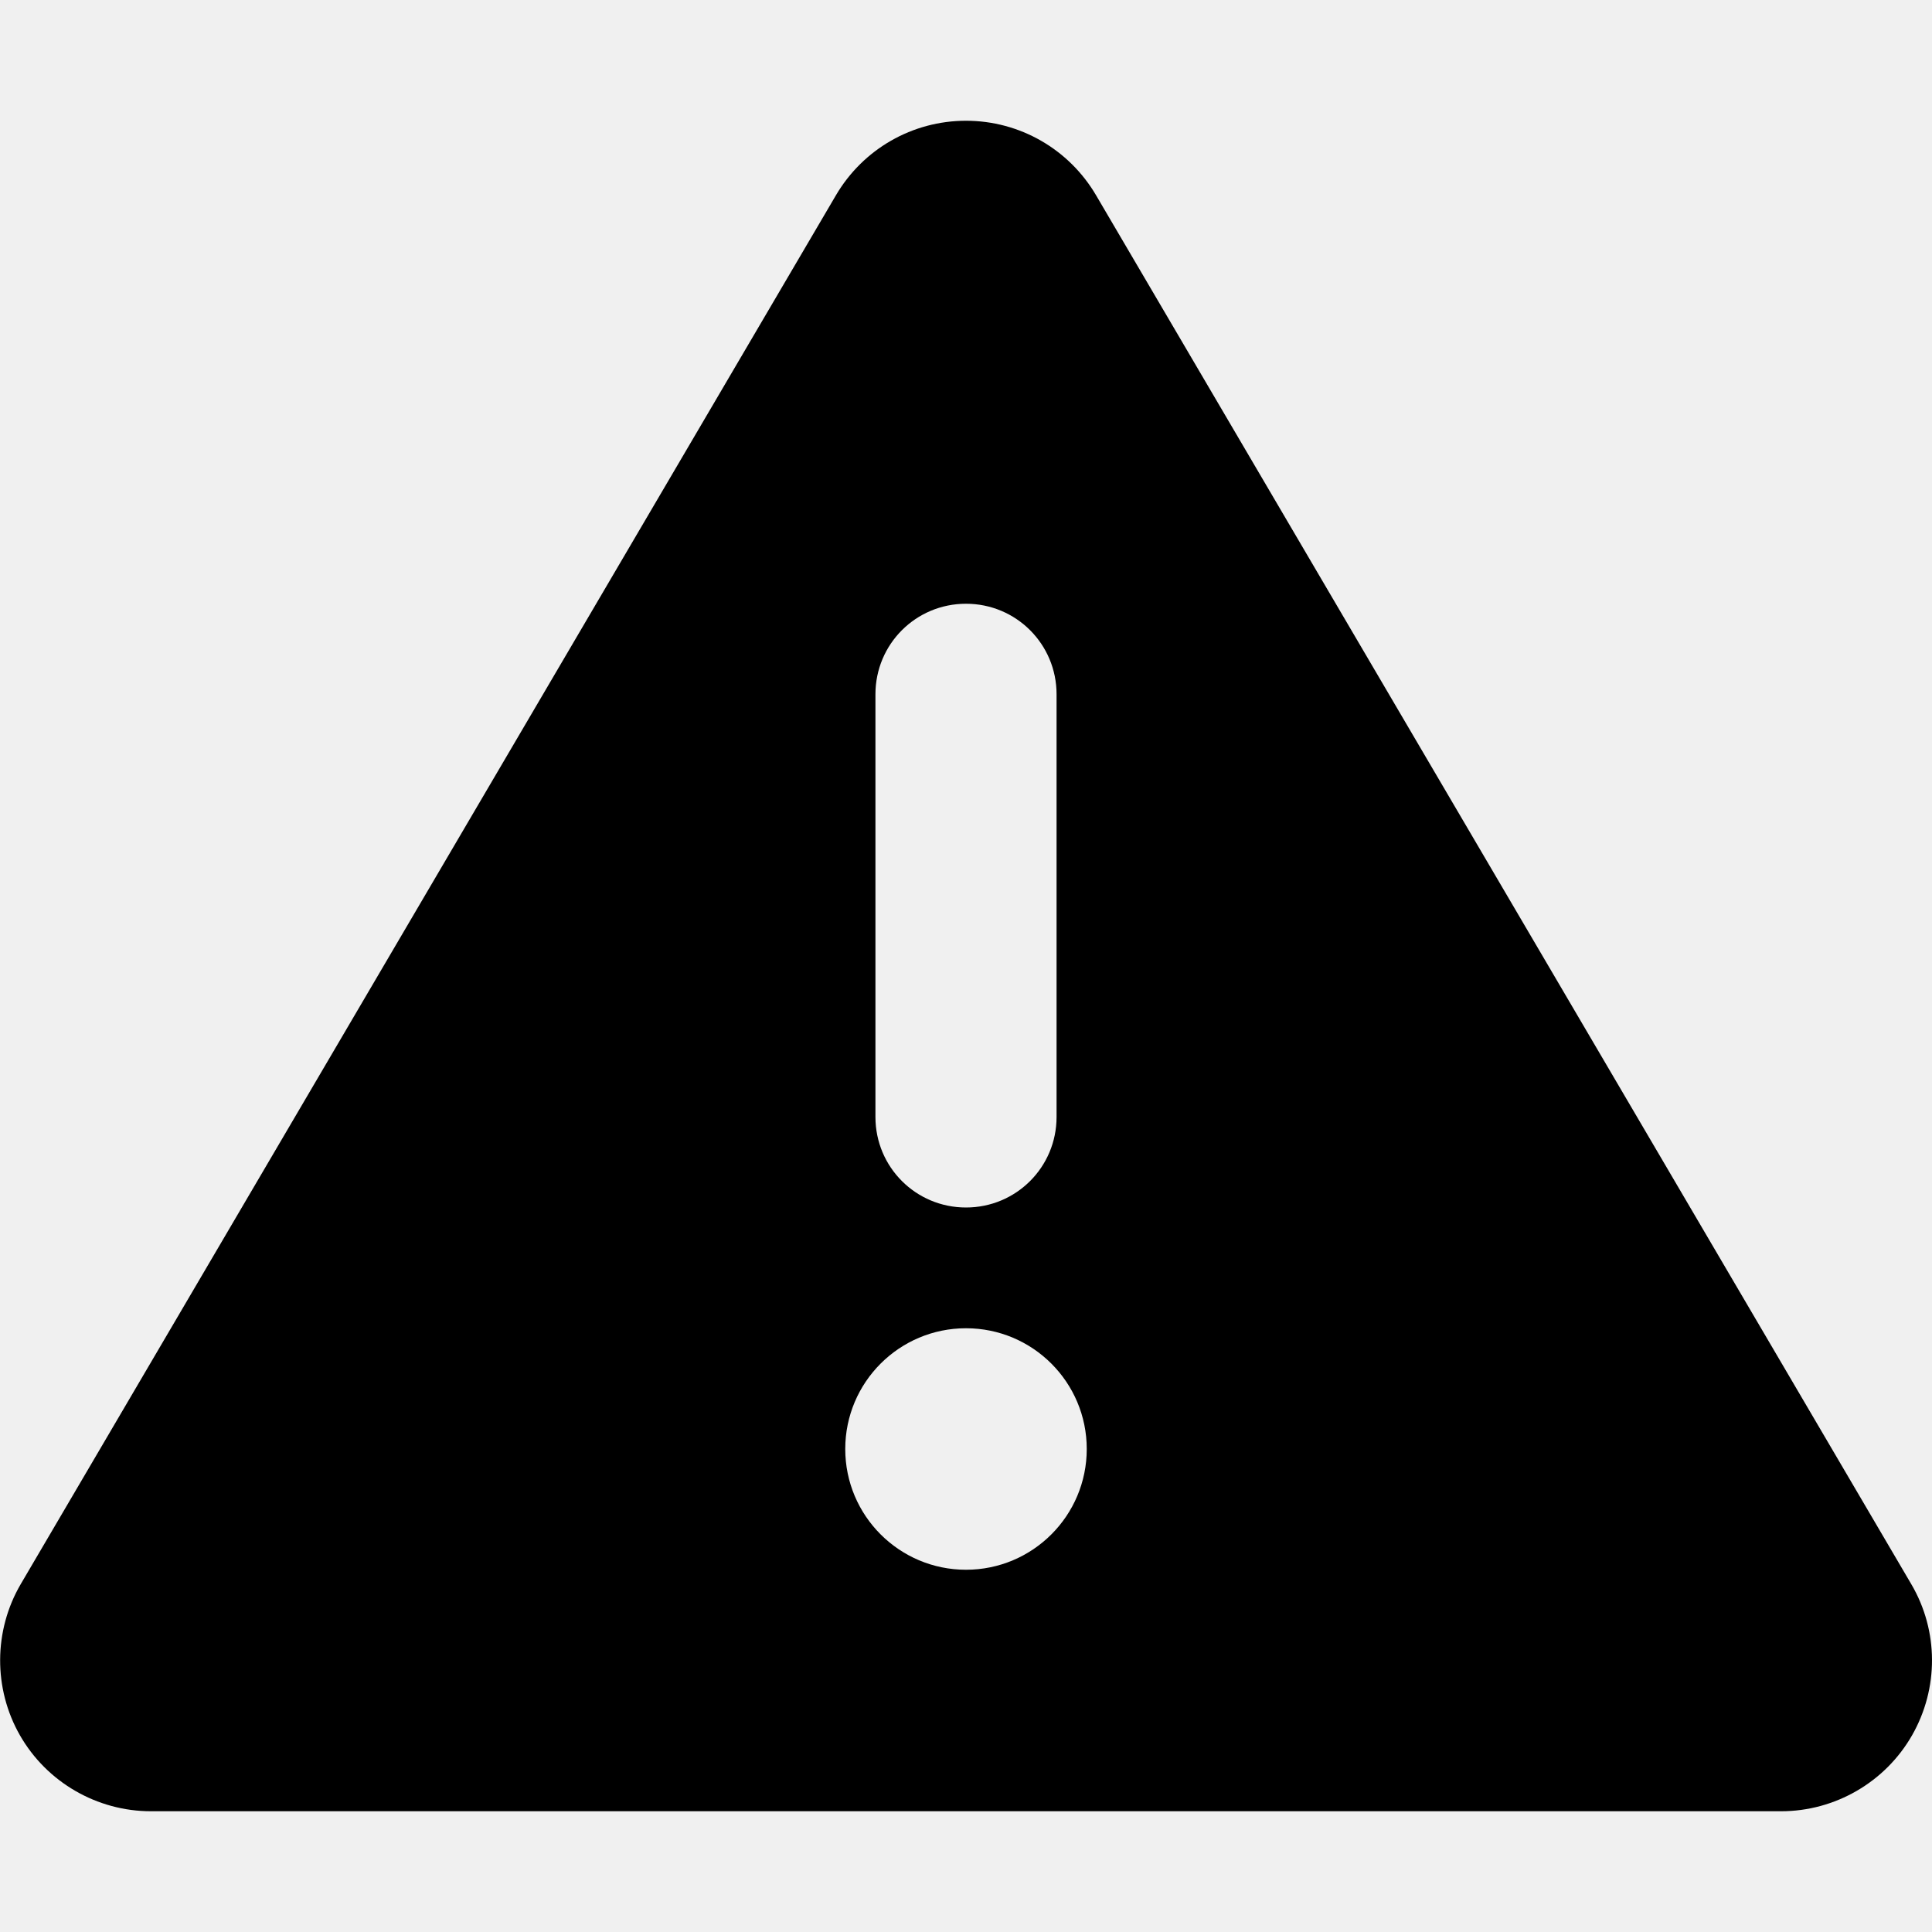
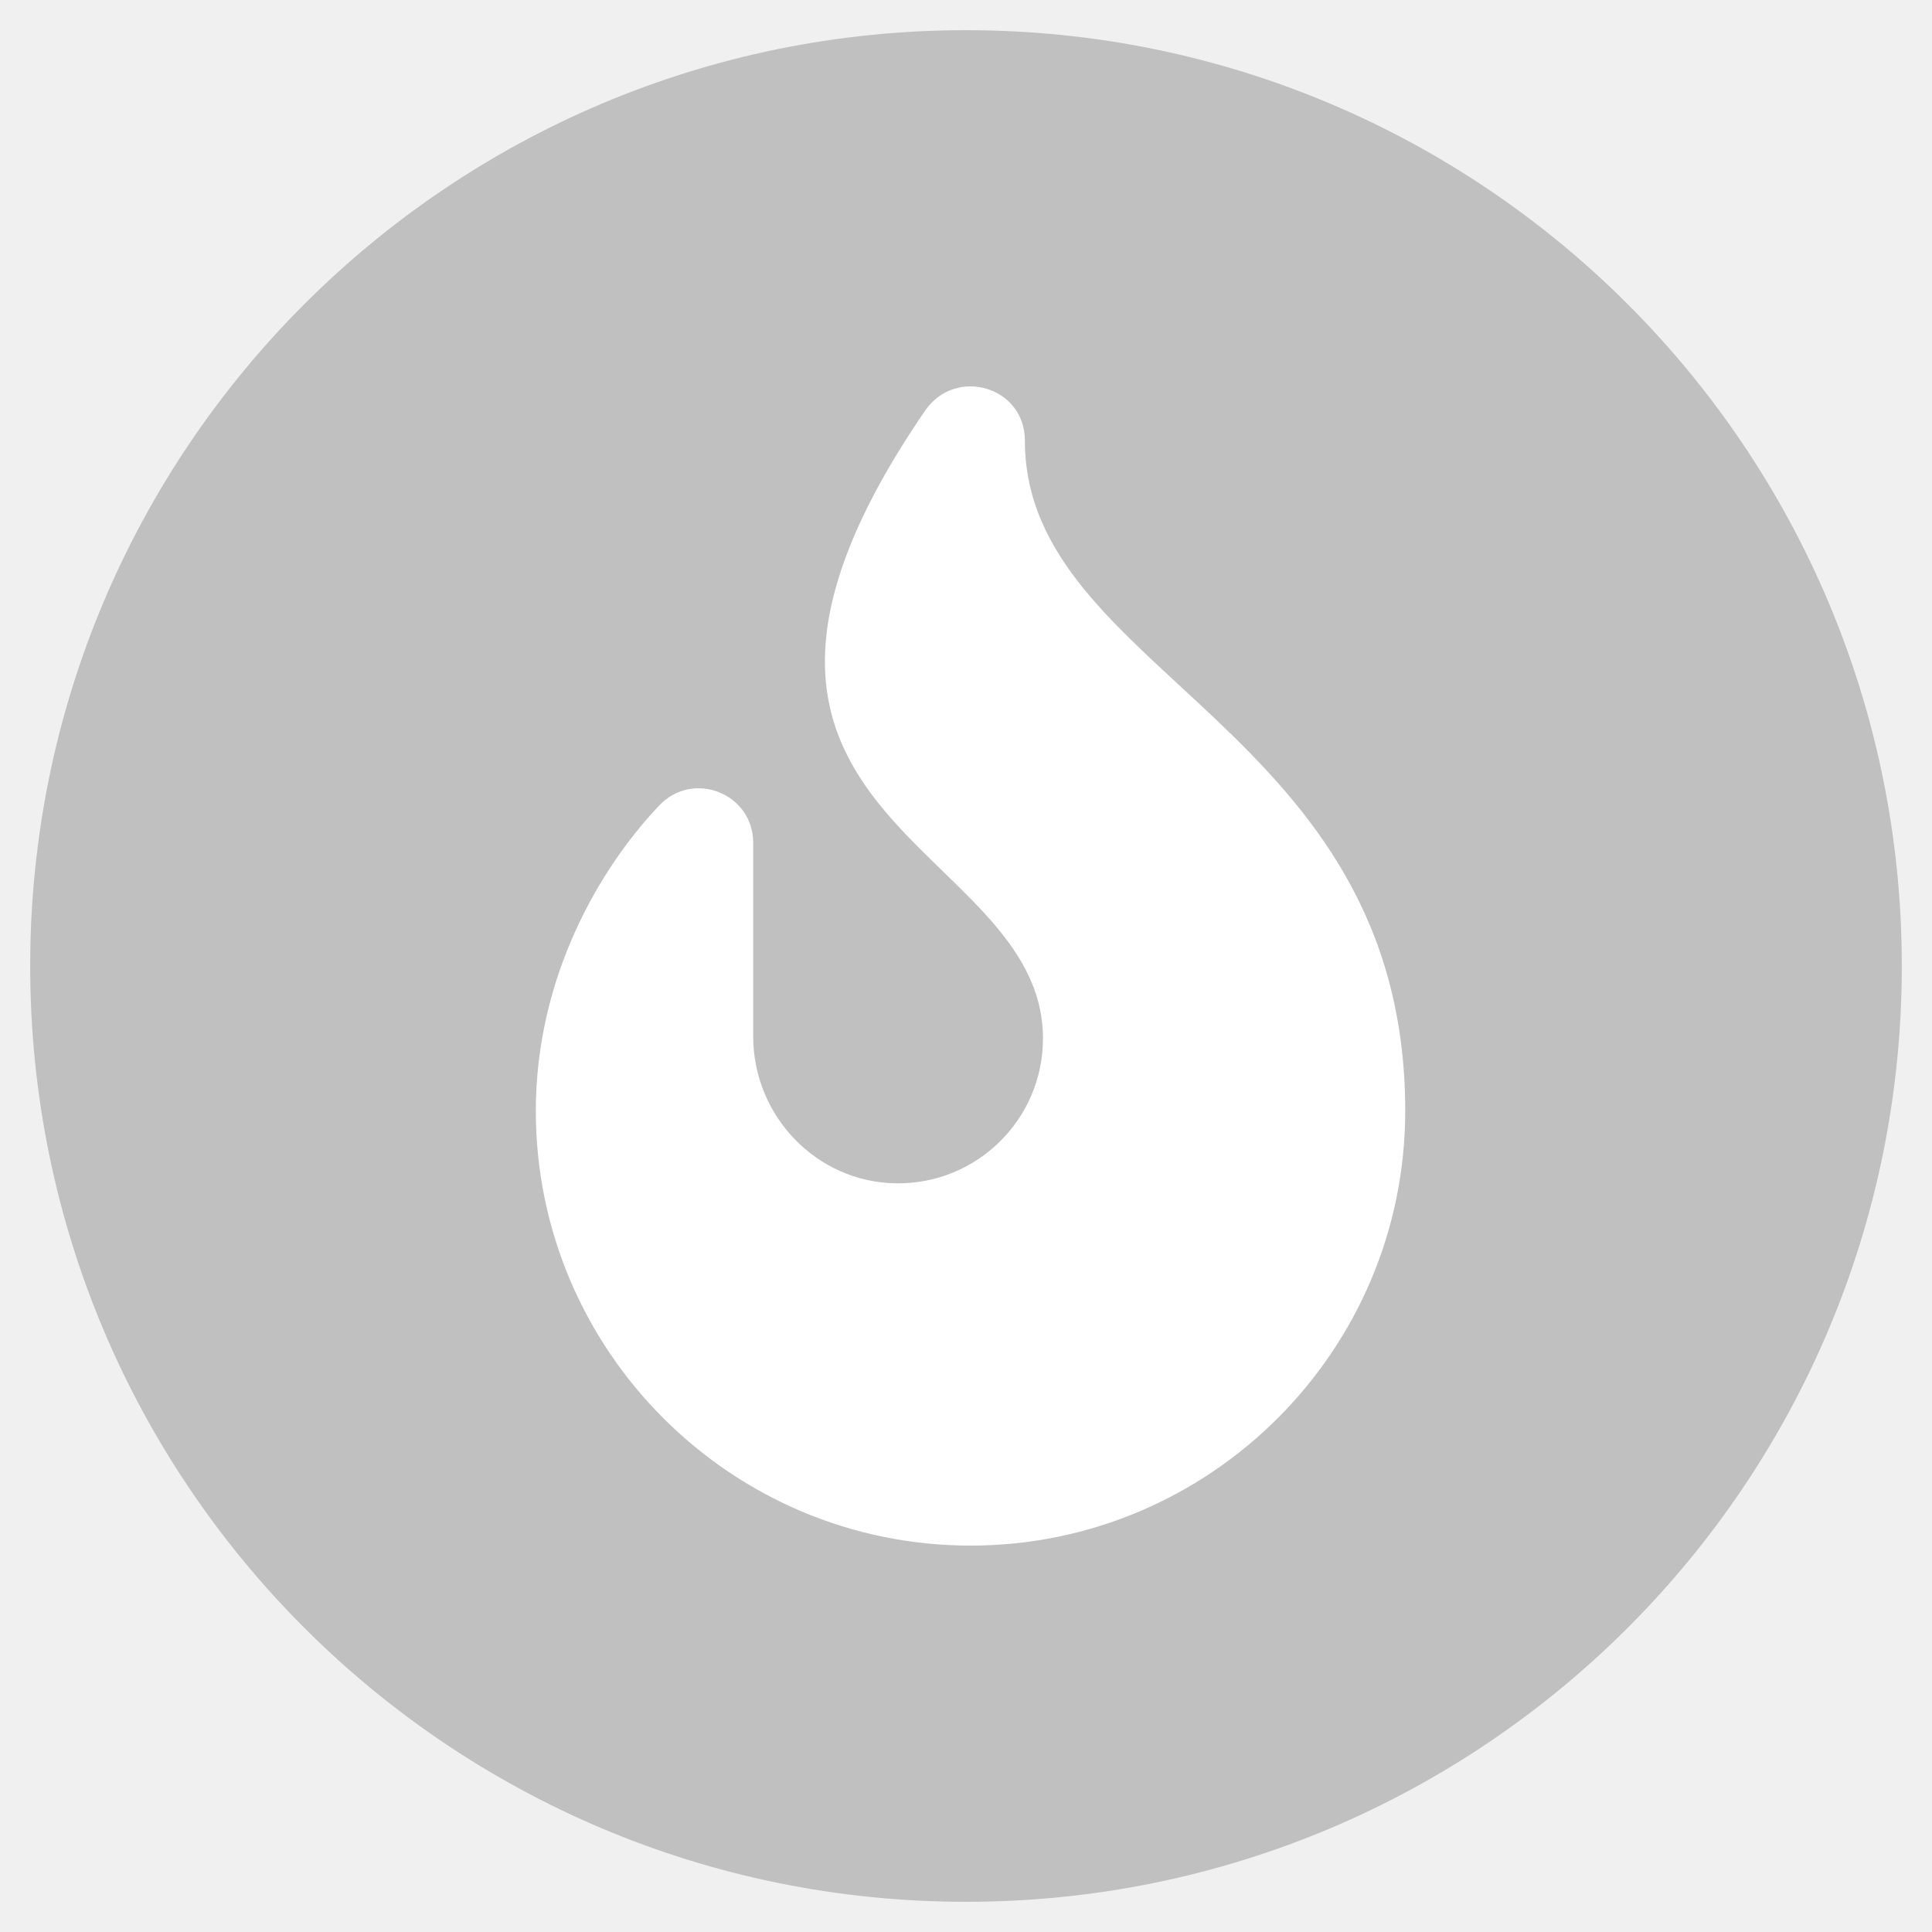
- <svg xmlns="http://www.w3.org/2000/svg" viewBox="0 0 512 512">
-   <path d="M256 32c14.2 0 27.3 7.5 34.5 19.8l216 368c7.3 12.4 7.3 27.7 .2 40.1S486.3 480 472 480H40c-14.3 0-27.6-7.7-34.7-20.1s-7-27.8 .2-40.1l216-368C228.7 39.5 241.8 32 256 32zm0 128c-13.3 0-24 10.7-24 24V296c0 13.3 10.7 24 24 24s24-10.7 24-24V184c0-13.3-10.7-24-24-24zm32 224a32 32 0 1 0 -64 0 32 32 0 1 0 64 0z" />
+ <svg xmlns="http://www.w3.org/2000/svg" focusable="false" viewBox="0 0 512 512">
+   <path fill="#000000" opacity="0.20" d="M256 8C119 8 8 119 8 256s111 248 248 248 248-111 248-248S393 8 256 8z" />
+   <g transform="translate(254.8 256)">
+     <g transform="scale(0.6, 0.6)">
+       <path fill="white" d="M216 23.86c0-23.8-30.65-32.77-44.15-13.04C48 191.85 224 200 224 288c0 35.63-29.11 64.46-64.85 63.99-35.17-.45-63.15-29.77-63.15-64.94v-85.51c0-21.7-26.47-32.23-41.43-16.5C27.8 213.16 0 261.33 0 320c0 105.87 86.13 192 192 192s192-86.13 192-192c0-170.29-168-193-168-296.14z" transform="translate(-188 -256)" />
+     </g>
+   </g>
</svg>
